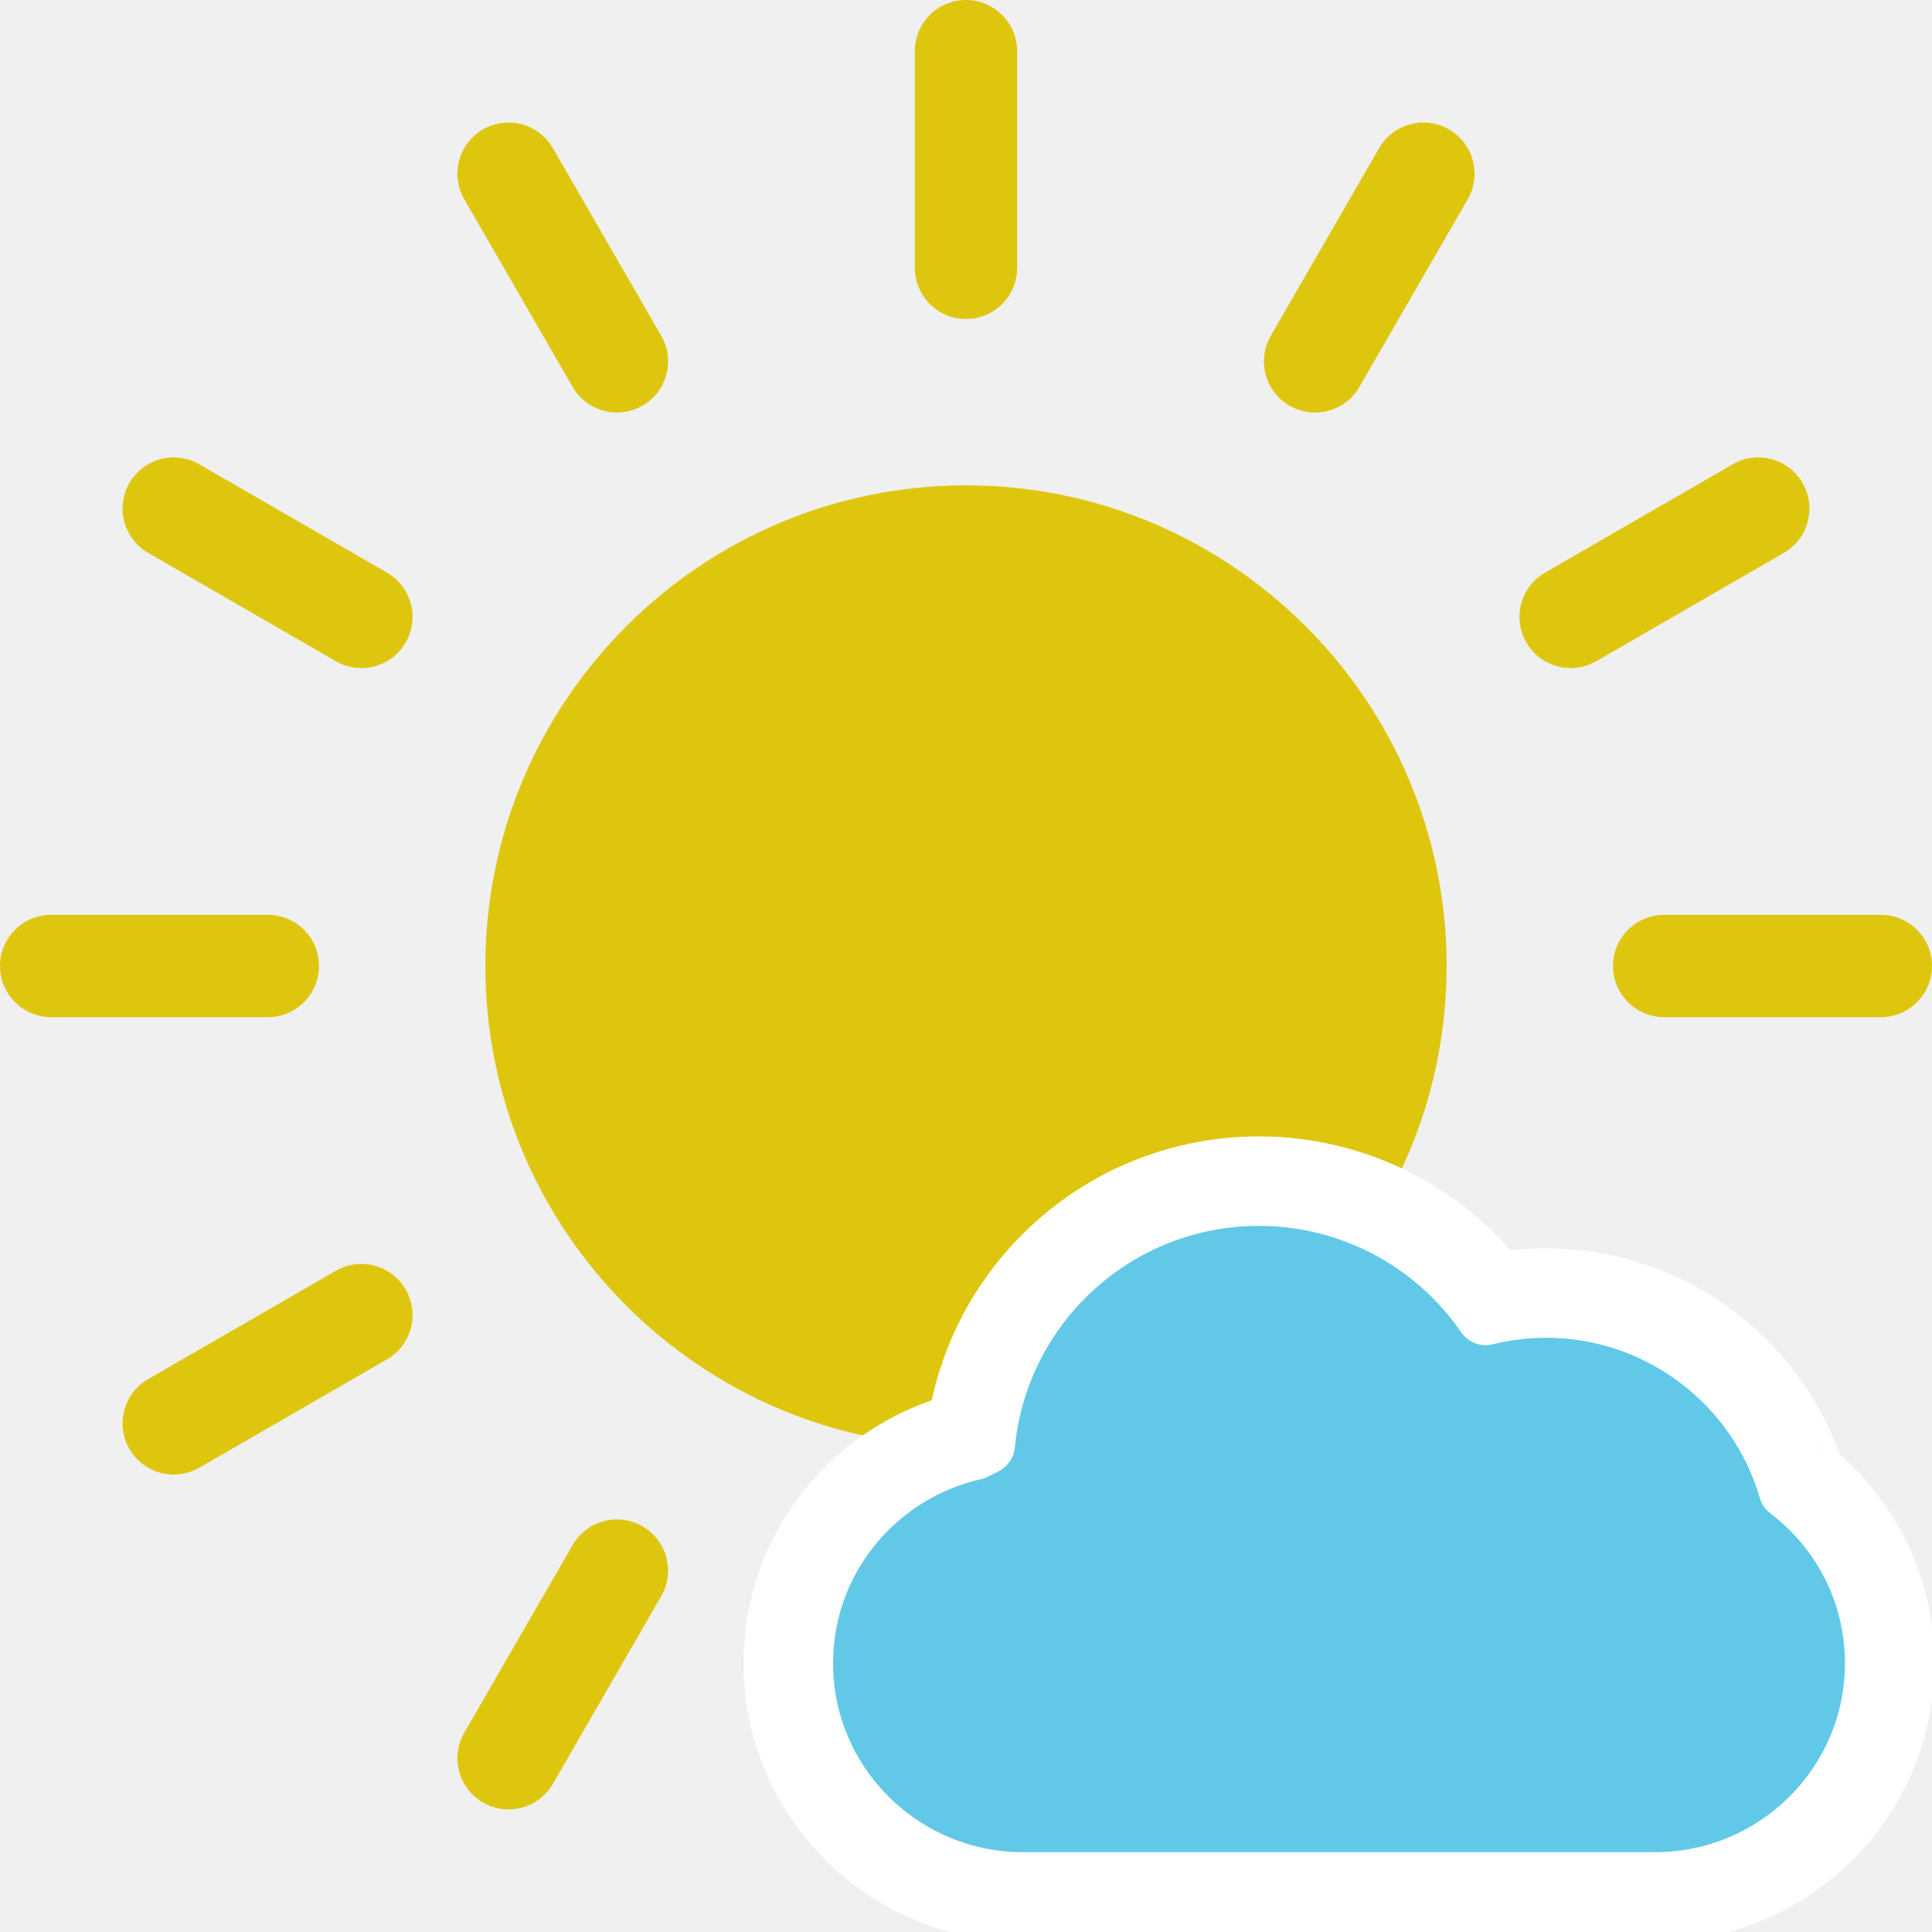
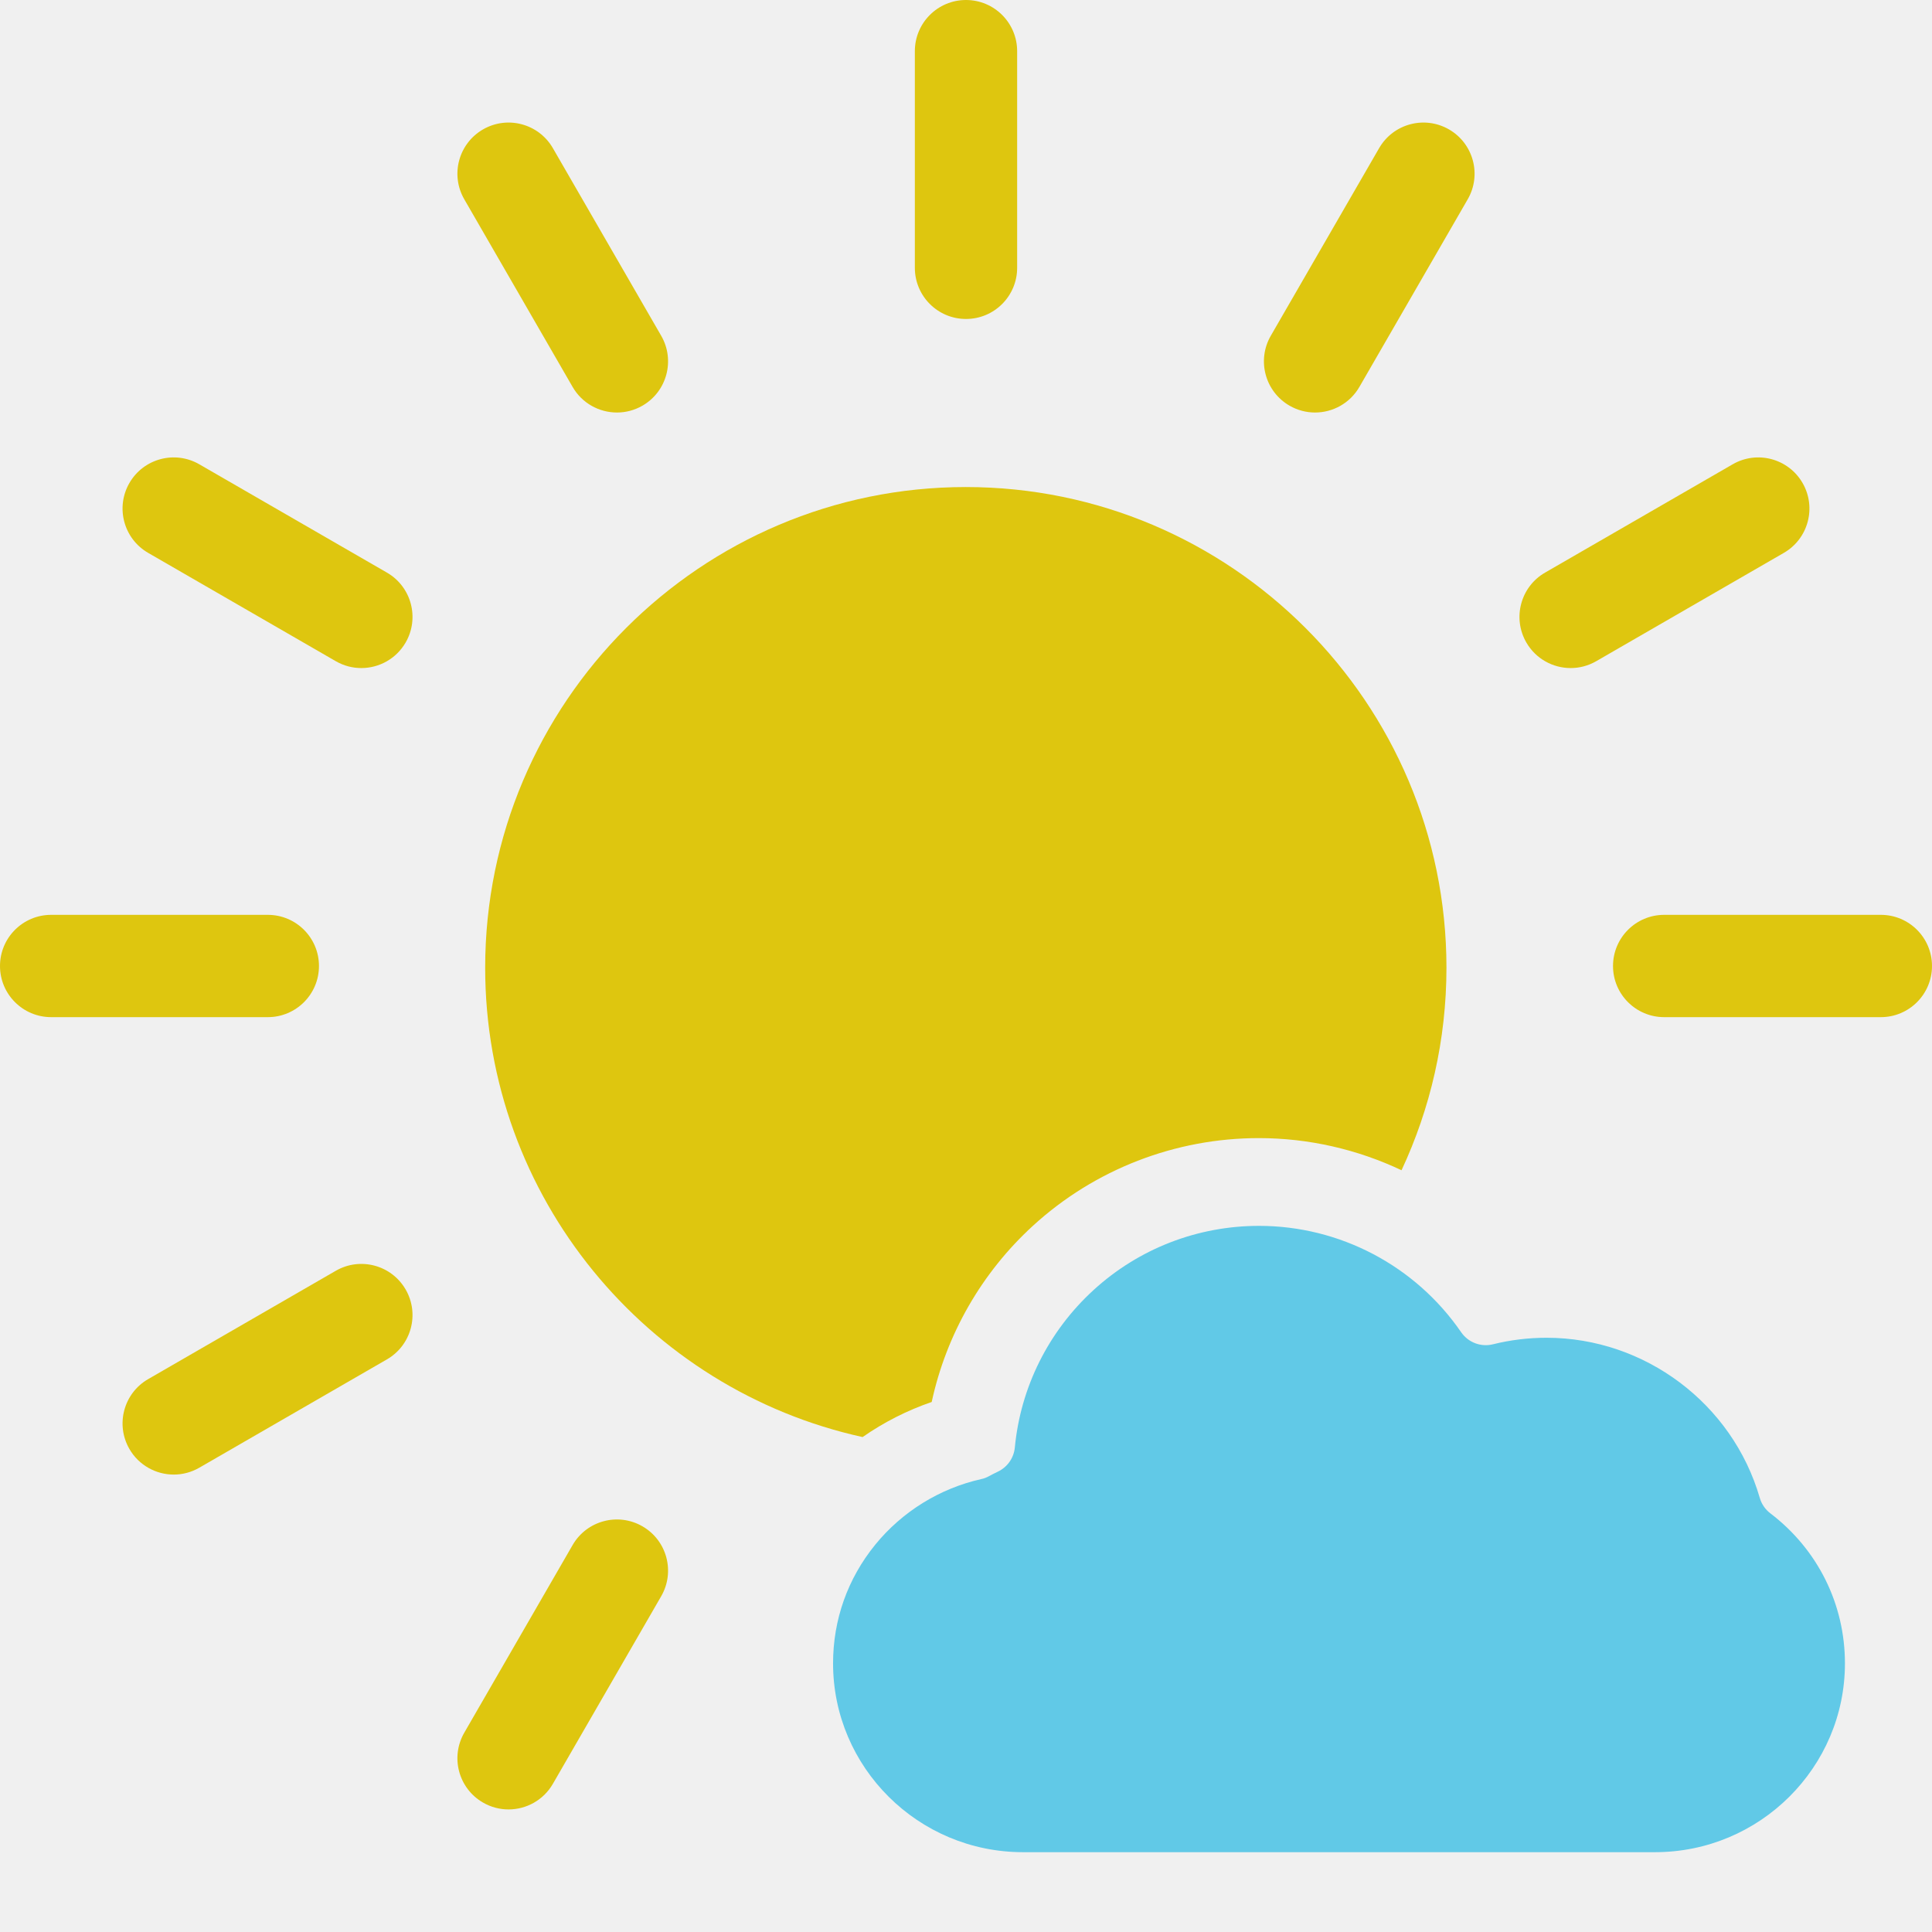
<svg xmlns="http://www.w3.org/2000/svg" version="1.1" id="svg2" xml:space="preserve" width="280.5" height="280.499" viewBox="0 0 280.5 280.499">
  <defs id="defs6" />
  <g id="g10" transform="matrix(1.333333,0,0,-1.333333,-844.096,756.6267)">
    <g id="g12" transform="scale(0.1)">
-       <path d="m 7382.59,4099.46 c 288.59,0 523.37,234.78 523.37,523.37 0,288.59 -234.78,523.38 -523.37,523.38 -288.58,0 -523.37,-234.79 -523.37,-523.38 0,-288.59 234.79,-523.37 523.37,-523.37" style="fill:#dec60f;fill-opacity:1;fill-rule:nonzero;stroke:none" id="path44" />
+       <path d="m 8258.475,4026.825 c -5.547,4.2 -9.589,10.091 -11.525,16.798 -29.706,102.654 -125.192,174.396 -232.203,174.396 -19.714,0 -39.353,-2.391 -58.379,-7.116 -13.141,-3.266 -26.906,1.983 -34.581,13.123 -49.939,72.558 -132.243,115.836 -220.165,115.836 -66.854,0 -130.826,-24.789 -180.129,-69.875 -48.994,-44.795 -79.44,-105.687 -85.728,-171.48 -1.085,-11.374 -8.067,-21.289 -18.384,-26.247 -3.214,-1.516 -6.451,-3.15 -9.624,-4.899 -2.712,-1.517 -5.623,-2.625 -8.644,-3.266 -45.075,-10.091 -86.02,-35.404 -115.288,-71.333 -30.079,-36.979 -45.979,-81.657 -45.979,-129.309 0,-113.351 92.756,-205.583 206.767,-205.583 h 688.292 c 114.01,0 206.767,92.231 206.767,205.583 0,64.509 -29.595,124.06 -81.196,163.372" style="fill:#61c9e7;fill-opacity:1;fill-rule:nonzero;stroke:none;stroke-width:194.835;stroke-linejoin:round;stroke-miterlimit:4;stroke-dasharray:none;stroke-opacity:1;paint-order:stroke fill markers" id="path42" />
+       <path style="fill:#dec60f;fill-opacity:1;fill-rule:nonzero;stroke:none;stroke-width:1" d="m 7382.399,5144.362 c -288.58,0 -523.374,-234.799 -523.374,-523.389 0,-250.01 176.252,-459.504 410.991,-511.084 23.118,16.117 48.427,28.994 75.234,38.203 15.904,73.487 54.271,140.689 110.303,191.924 l 0.015,0.015 c 67.148,61.397 154.932,95.391 245.859,95.391 54.524,0 107.464,-12.341 155.435,-34.995 31.304,67.073 48.897,141.775 48.897,220.547 0,288.59 -234.769,523.389 -523.359,523.389 z m -6.782,-985.855 -0.63,-0.293 c -0.129,-0.06 -0.238,-0.142 -0.366,-0.205 0.317,0.151 0.681,0.349 0.996,0.498 z" id="path44-3" />
      <path d="m 7326.9,5383.07 c 0,-30.76 24.94,-55.69 55.69,-55.69 30.76,0 55.7,24.93 55.7,55.69 v 235.94 c 0,30.75 -24.94,55.69 -55.7,55.69 -30.75,0 -55.69,-24.94 -55.69,-55.69 v -235.94" style="fill:#dec60f;fill-opacity:1;fill-rule:nonzero;stroke:none" id="path108" />
-       <path d="m 7326.9,3862.6 v -235.94 c 0,-30.76 24.94,-55.7 55.69,-55.7 30.76,0 55.7,24.94 55.7,55.7 v 235.94 c 0,30.75 -24.94,55.69 -55.7,55.69 -30.75,0 -55.69,-24.94 -55.69,-55.69" style="fill:#dec60f;fill-opacity:1;fill-rule:nonzero;stroke:none" id="path110" />
      <path d="m 7002.52,5225.51 c 9.46,0 19.03,2.41 27.8,7.47 26.64,15.38 35.77,49.45 20.39,76.09 l -117.97,204.32 c -15.38,26.64 -49.45,35.77 -76.08,20.39 -26.64,-15.38 -35.77,-49.44 -20.39,-76.08 l 117.97,-204.33 c 10.31,-17.87 29.03,-27.86 48.28,-27.86" style="fill:#dec60f;fill-opacity:1;fill-rule:nonzero;stroke:none" id="path112" />
-       <path d="m 7734.86,4012.68 c -26.64,-15.38 -35.76,-49.44 -20.39,-76.08 l 117.98,-204.33 c 10.31,-17.86 29.03,-27.85 48.28,-27.85 9.45,0 19.03,2.4 27.8,7.47 26.64,15.38 35.77,49.44 20.39,76.08 l -117.97,204.33 c -15.38,26.63 -49.45,35.76 -76.09,20.38" style="fill:#dec60f;fill-opacity:1;fill-rule:nonzero;stroke:none" id="path114" />
      <path d="m 6471.64,5148.77 c -15.38,-26.64 -6.25,-60.71 20.39,-76.09 l 204.33,-117.96 c 8.77,-5.07 18.35,-7.47 27.8,-7.47 19.24,0 37.97,9.99 48.28,27.85 15.38,26.64 6.25,60.71 -20.38,76.09 l -204.33,117.96 c -26.64,15.38 -60.71,6.26 -76.09,-20.38" style="fill:#dec60f;fill-opacity:1;fill-rule:nonzero;stroke:none" id="path116" />
-       <path d="m 8273.15,4172.98 -204.32,117.97 c -26.63,15.37 -60.71,6.26 -76.09,-20.39 -15.38,-26.63 -6.25,-60.7 20.39,-76.08 l 204.33,-117.97 c 8.77,-5.06 18.34,-7.47 27.8,-7.47 19.24,0 37.97,9.99 48.28,27.86 15.38,26.63 6.25,60.7 -20.39,76.08" style="fill:#dec60f;fill-opacity:1;fill-rule:nonzero;stroke:none" id="path118" />
      <path d="m 6678.05,4622.83 c 0,30.76 -24.94,55.7 -55.7,55.7 h -235.93 c -30.76,0 -55.7,-24.94 -55.7,-55.7 0,-30.76 24.94,-55.7 55.7,-55.7 h 235.93 c 30.76,0 55.7,24.94 55.7,55.7" style="fill:#dec60f;fill-opacity:1;fill-rule:nonzero;stroke:none" id="path120" />
      <path d="m 8378.77,4678.53 h -235.94 c -30.76,0 -55.7,-24.94 -55.7,-55.7 0,-30.76 24.94,-55.7 55.7,-55.7 h 235.94 c 30.76,0 55.7,24.94 55.7,55.7 0,30.76 -24.94,55.7 -55.7,55.7" style="fill:#dec60f;fill-opacity:1;fill-rule:nonzero;stroke:none" id="path122" />
      <path d="m 6696.36,4290.95 -204.33,-117.97 c -26.64,-15.38 -35.77,-49.45 -20.39,-76.08 10.32,-17.87 29.04,-27.86 48.29,-27.86 9.45,0 19.03,2.41 27.8,7.47 l 204.33,117.97 c 26.63,15.38 35.76,49.45 20.38,76.08 -15.38,26.65 -49.45,35.77 -76.08,20.39" style="fill:#dec60f;fill-opacity:1;fill-rule:nonzero;stroke:none" id="path124" />
      <path d="m 8217.46,5169.15 -204.33,-117.96 c -26.64,-15.38 -35.77,-49.45 -20.39,-76.09 10.32,-17.86 29.04,-27.85 48.29,-27.85 9.45,0 19.03,2.4 27.8,7.47 l 204.32,117.96 c 26.64,15.38 35.77,49.45 20.39,76.09 -15.38,26.64 -49.45,35.76 -76.08,20.38" style="fill:#dec60f;fill-opacity:1;fill-rule:nonzero;stroke:none" id="path126" />
      <path d="m 6954.24,3992.3 -117.97,-204.33 c -15.38,-26.64 -6.25,-60.71 20.39,-76.08 8.77,-5.07 18.35,-7.47 27.8,-7.47 19.24,0 37.97,9.99 48.28,27.85 l 117.97,204.33 c 15.38,26.64 6.25,60.71 -20.39,76.08 -26.63,15.38 -60.7,6.26 -76.08,-20.38" style="fill:#dec60f;fill-opacity:1;fill-rule:nonzero;stroke:none" id="path128" />
      <path d="m 7734.86,5232.98 c 8.77,-5.06 18.35,-7.47 27.8,-7.47 19.25,0 37.97,9.99 48.29,27.86 l 117.97,204.33 c 15.38,26.64 6.25,60.7 -20.39,76.08 -26.63,15.37 -60.71,6.25 -76.08,-20.39 l -117.98,-204.32 c -15.37,-26.64 -6.25,-60.7 20.39,-76.09" style="fill:#dec60f;fill-opacity:1;fill-rule:nonzero;stroke:none" id="path130" />
-       <path d="m 8258.475,4026.825 c -5.547,4.2 -9.589,10.091 -11.525,16.798 -29.706,102.654 -125.192,174.396 -232.203,174.396 -19.714,0 -39.353,-2.391 -58.379,-7.116 -13.141,-3.266 -26.906,1.983 -34.581,13.123 -49.939,72.558 -132.243,115.836 -220.165,115.836 -66.854,0 -130.826,-24.789 -180.129,-69.875 -48.994,-44.795 -79.44,-105.687 -85.728,-171.48 -1.085,-11.374 -8.067,-21.289 -18.384,-26.247 -3.214,-1.516 -6.451,-3.15 -9.624,-4.899 -2.712,-1.517 -5.623,-2.625 -8.644,-3.266 -45.075,-10.091 -86.02,-35.404 -115.288,-71.333 -30.079,-36.979 -45.979,-81.657 -45.979,-129.309 0,-113.351 92.756,-205.583 206.767,-205.583 h 688.292 c 114.01,0 206.767,92.231 206.767,205.583 0,64.509 -29.595,124.06 -81.196,163.372" style="fill:#61c9e7;fill-opacity:1;fill-rule:nonzero;stroke:#ffffff;stroke-width:194.835;stroke-linejoin:round;stroke-miterlimit:4;stroke-dasharray:none;stroke-opacity:1;paint-order:stroke fill markers" id="path42" />
    </g>
  </g>
</svg>
